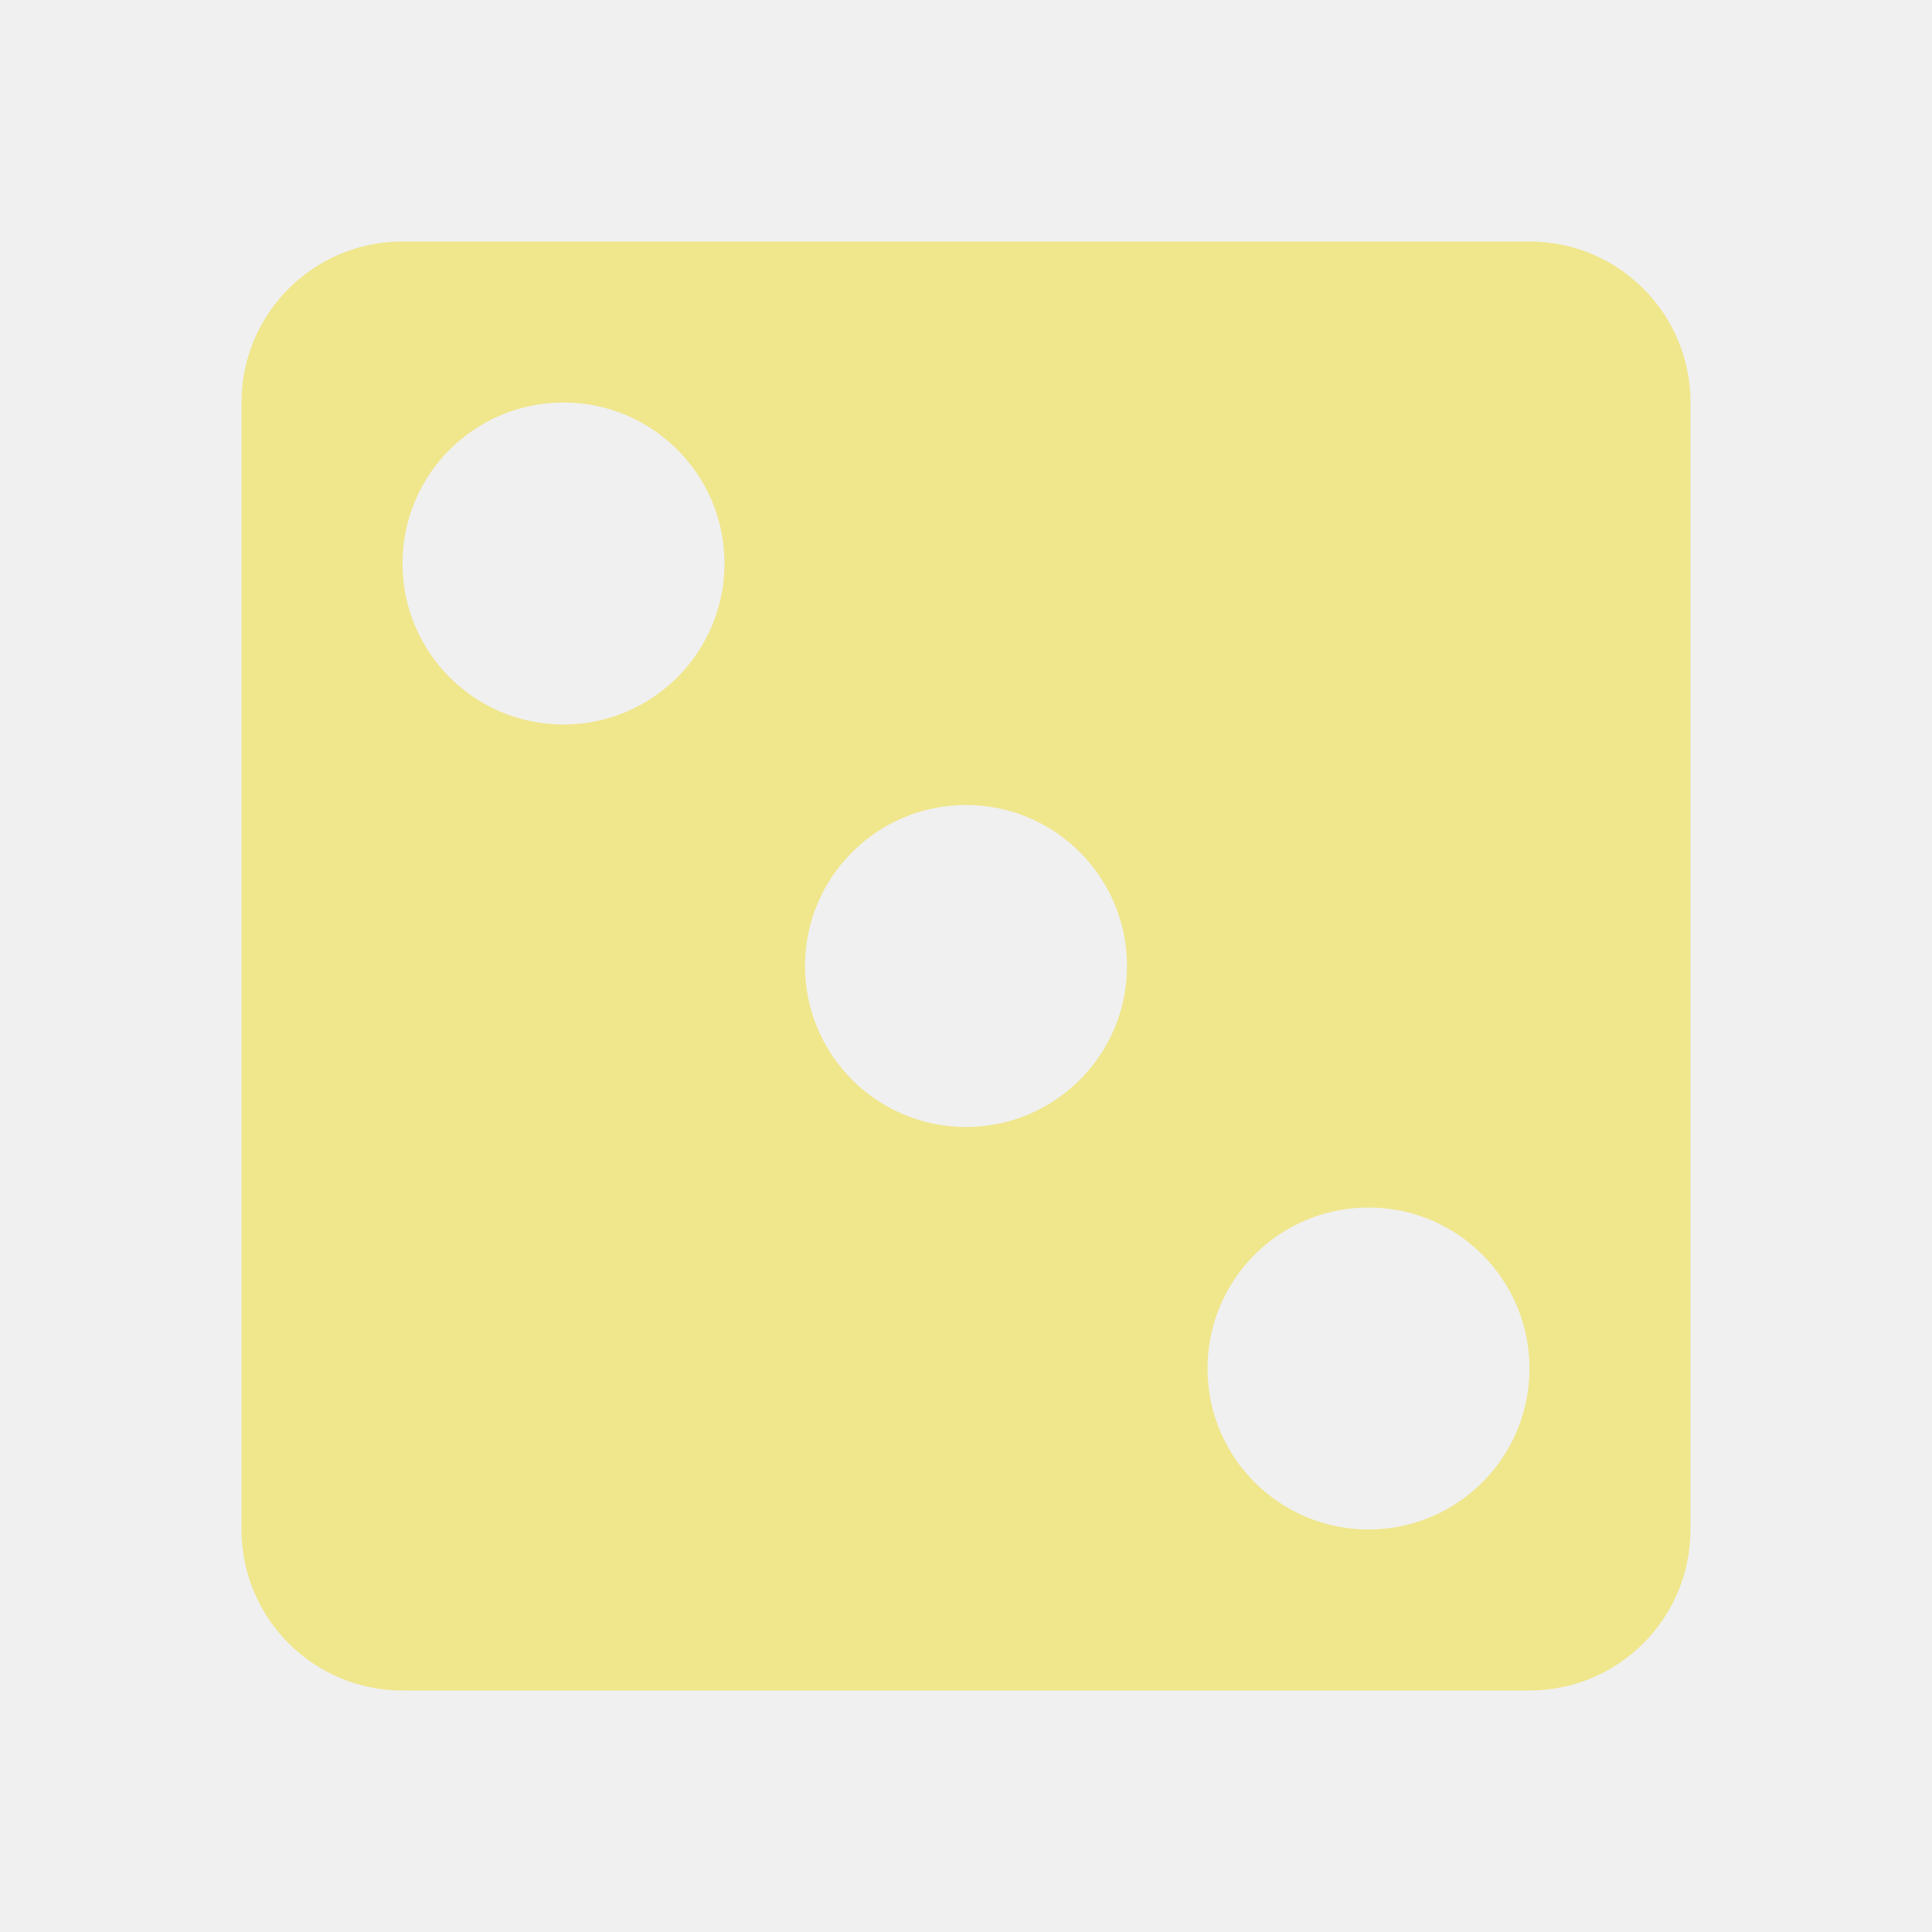
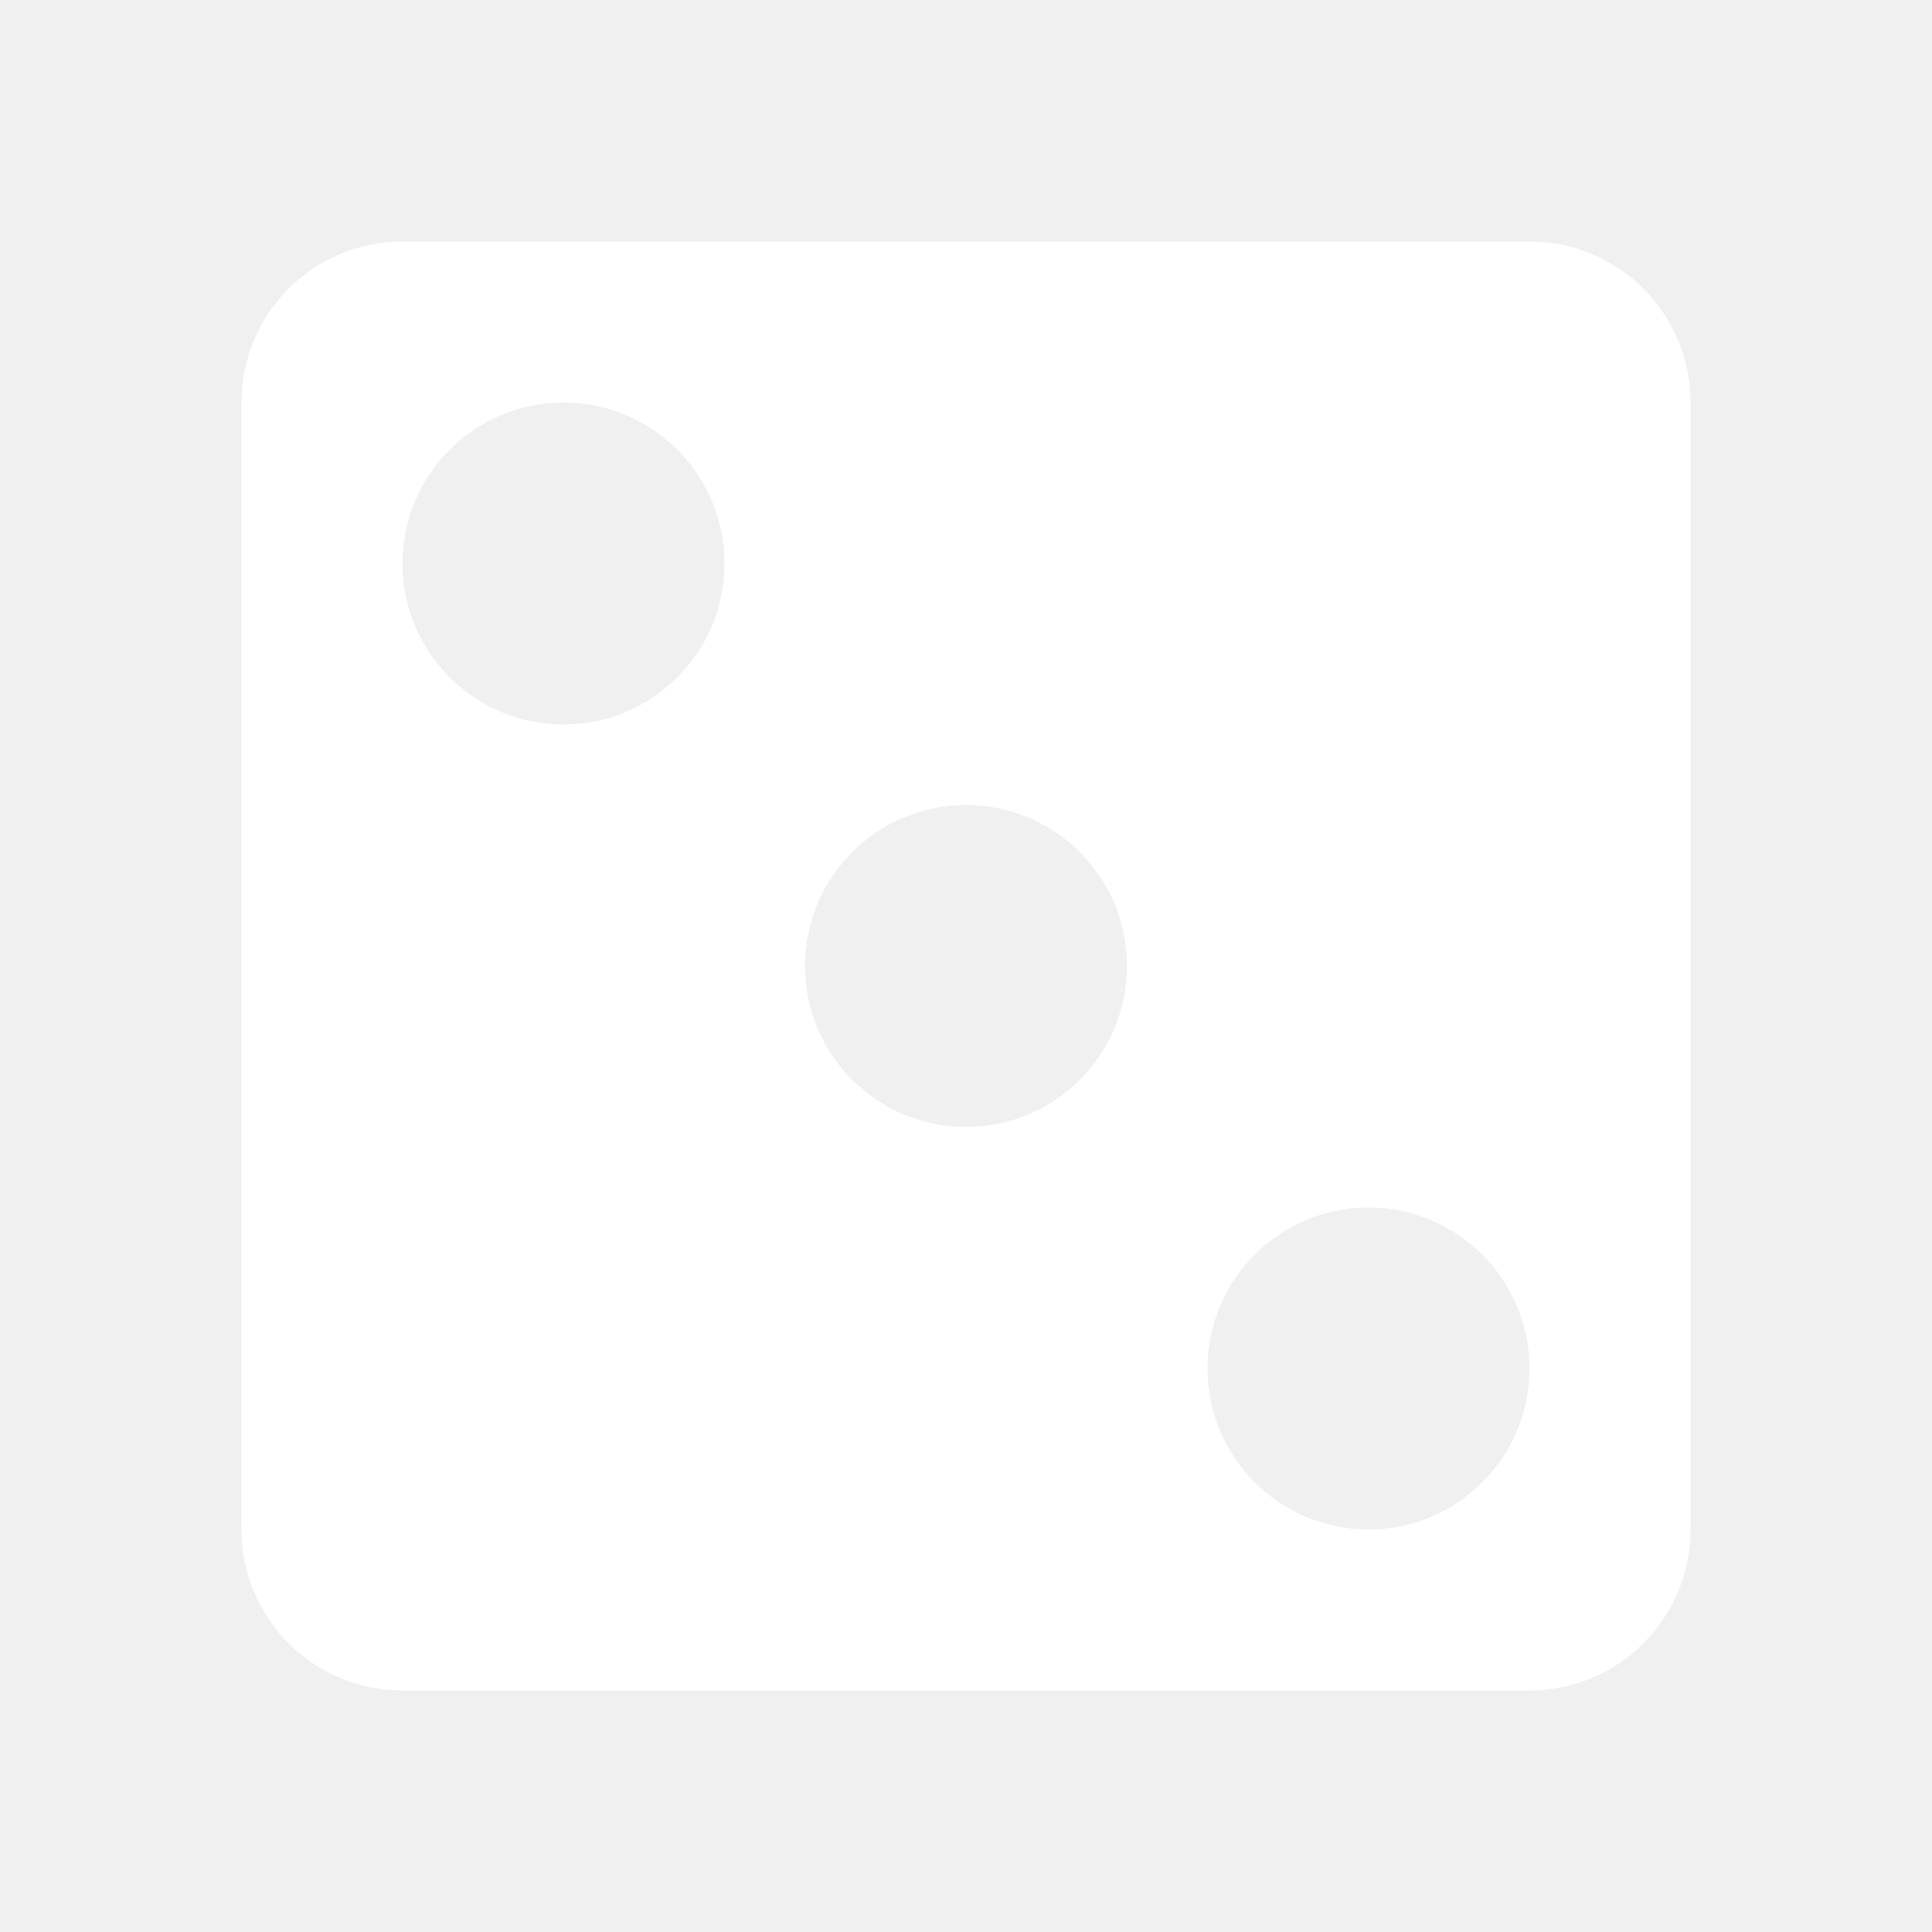
- <svg xmlns="http://www.w3.org/2000/svg" viewBox="0 0 24 24" style="fill: khaki;">
+ <svg xmlns="http://www.w3.org/2000/svg" viewBox="0 0 24 24" style="fill: white;">
  <path d="M5,3H19A2,2 0 0,1 21,5V19A2,2 0 0,1 19,21H5A2,2 0 0,1 3,19V5A2,2 0 0,1 5,3M12,10A2,2 0 0,0 10,12A2,2 0 0,0 12,14A2,2 0 0,0 14,12A2,2 0 0,0 12,10M7,5A2,2 0 0,0 5,7A2,2 0 0,0 7,9A2,2 0 0,0 9,7A2,2 0 0,0 7,5M17,15A2,2 0 0,0 15,17A2,2 0 0,0 17,19A2,2 0 0,0 19,17A2,2 0 0,0 17,15Z" />
</svg>
